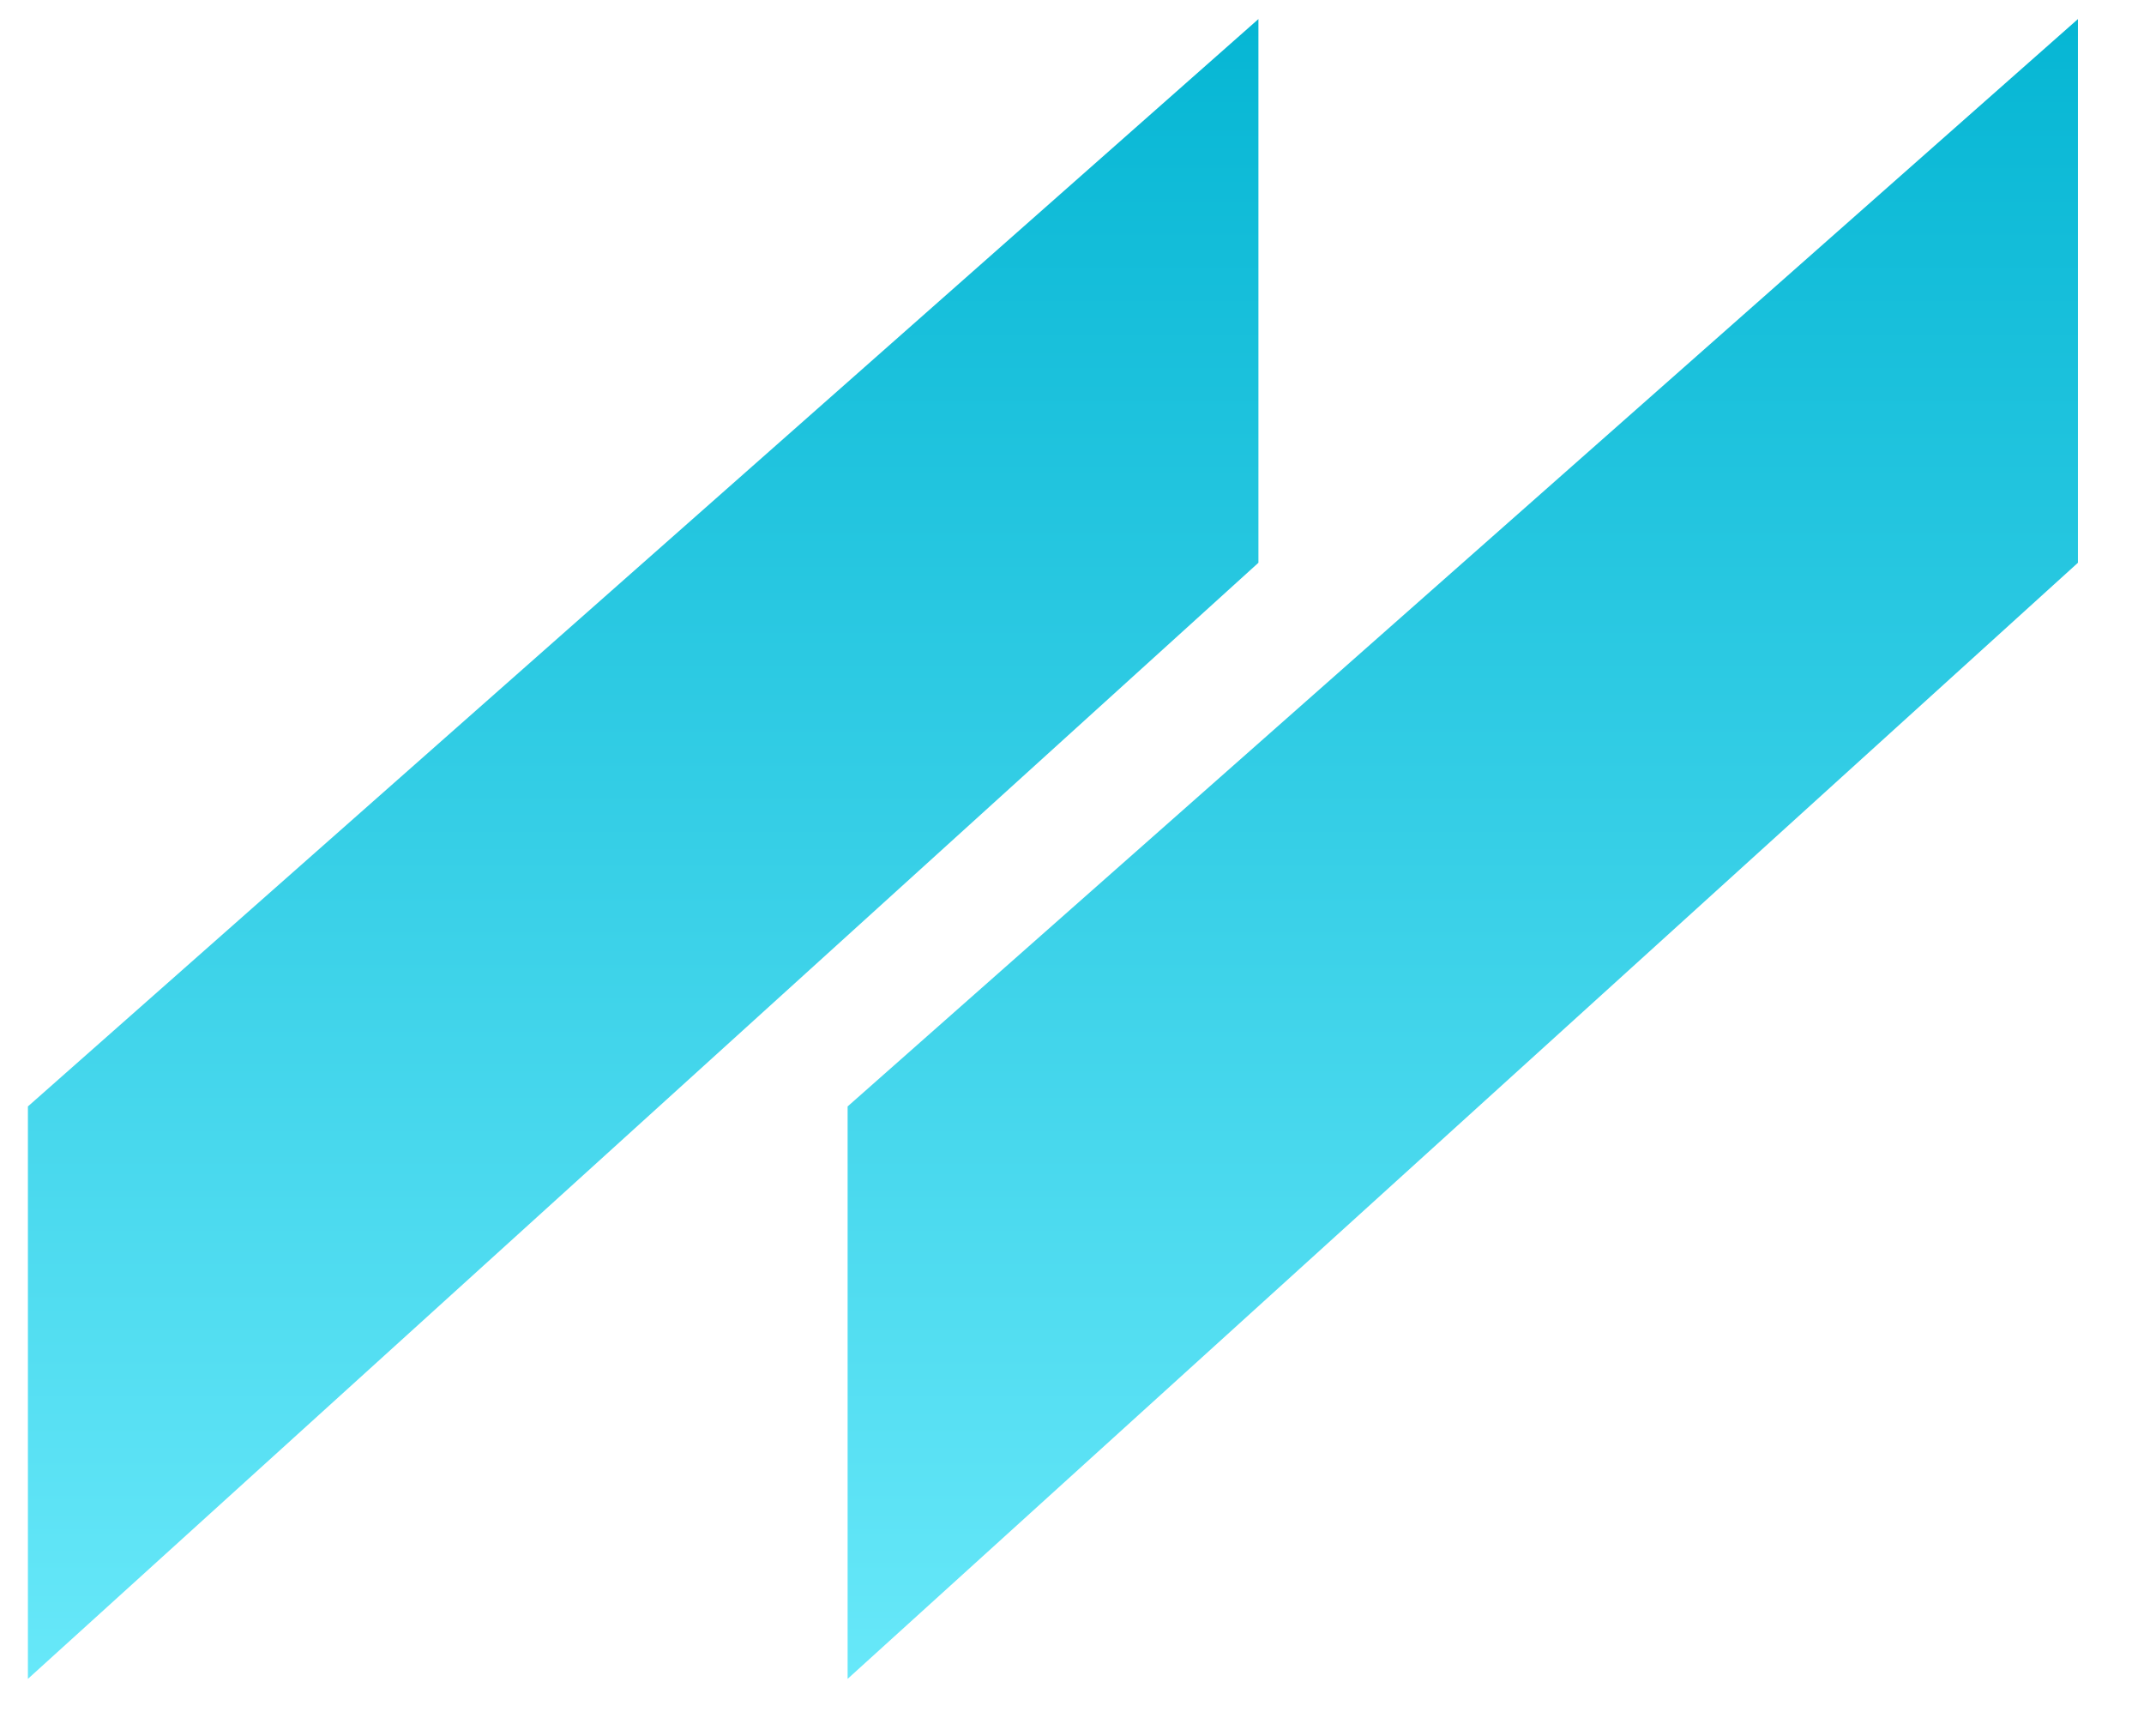
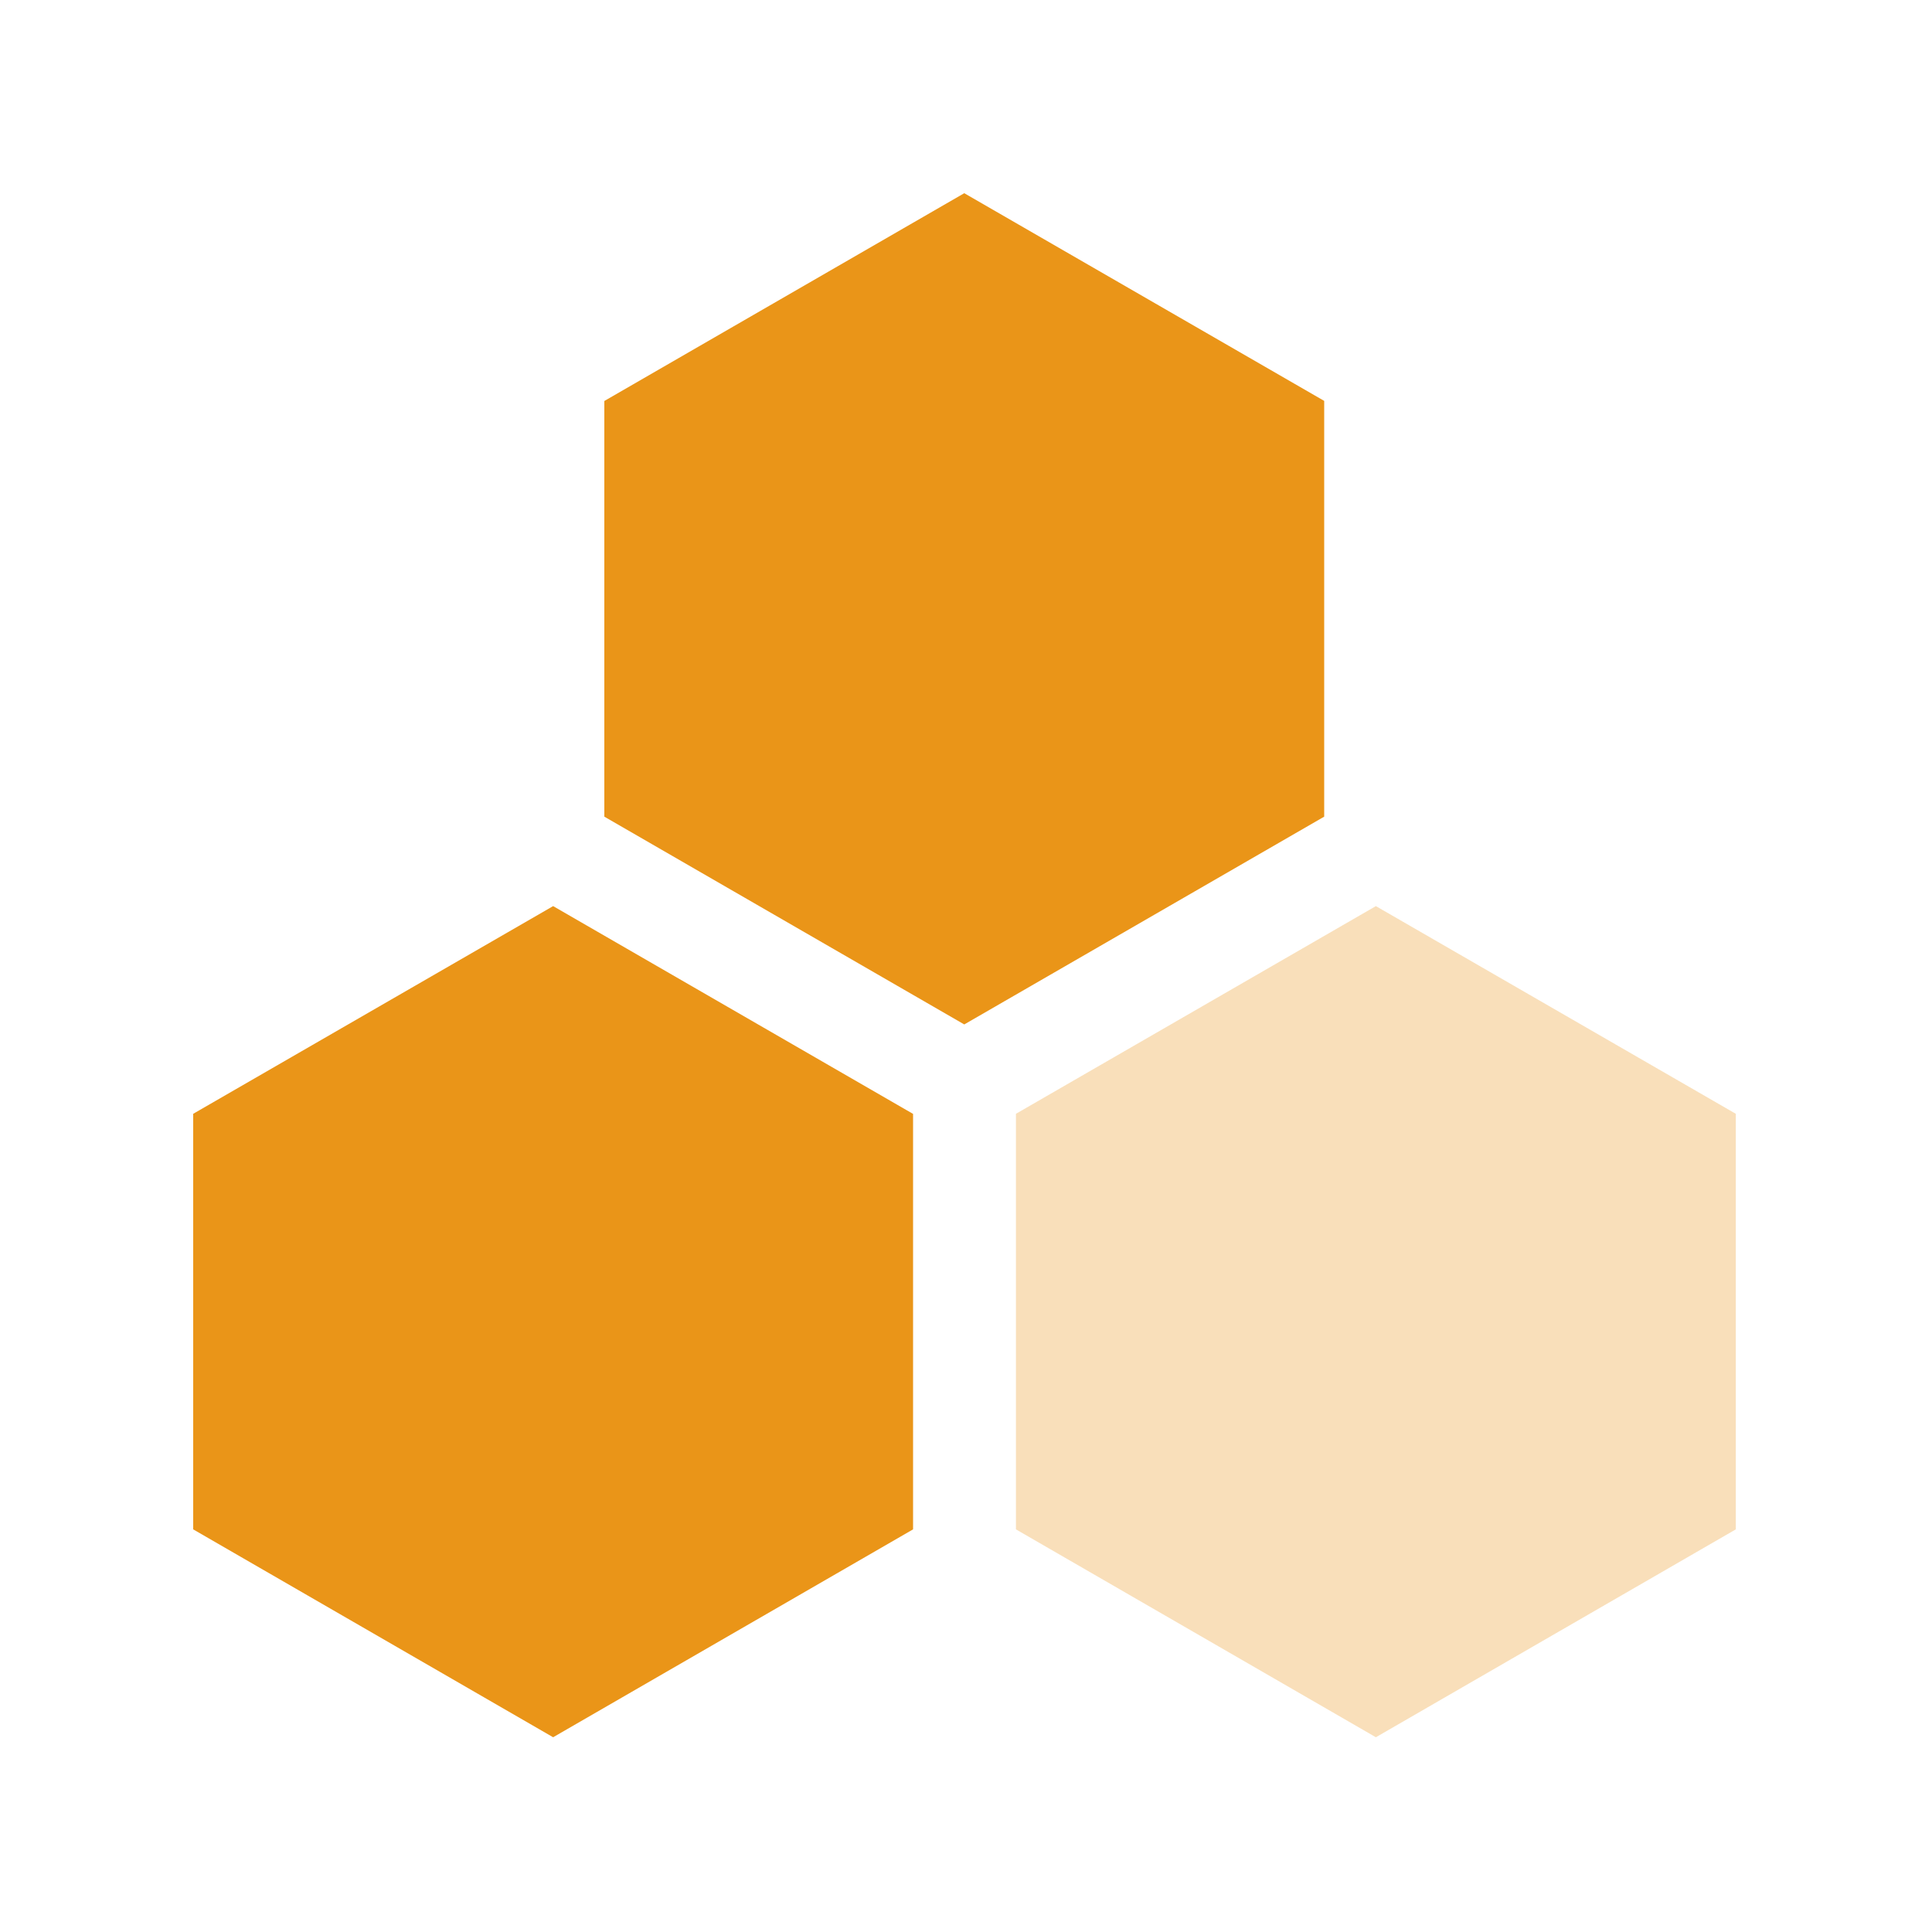
- <svg xmlns="http://www.w3.org/2000/svg" xmlns:xlink="http://www.w3.org/1999/xlink" version="1.1" preserveAspectRatio="xMidYMid meet" viewBox="344.564 330.278 111.737 91.218" width="53.87" height="43.61">
-   <defs>
-     <path d="M453.3 331.28L453.3 359.85L388.64 418.5L388.64 388.42L453.3 331.28Z" id="aFZf6T5ED" />
-     <linearGradient id="gradientb2ThqnP5Op" gradientUnits="userSpaceOnUse" x1="420.97" y1="331.28" x2="420.97" y2="418.5">
-       <stop style="stop-color: #06b6d4;stop-opacity: 1" offset="0%" />
-       <stop style="stop-color: #67e8f9;stop-opacity: 1" offset="100%" />
-     </linearGradient>
-     <path d="M410.23 331.28L410.23 359.85L345.56 418.5L345.56 388.42L410.23 331.28Z" id="a9fehgwfM" />
-     <linearGradient id="gradientk1wNV9Ostb" gradientUnits="userSpaceOnUse" x1="377.89" y1="331.28" x2="377.89" y2="418.5">
-       <stop style="stop-color: #06b6d4;stop-opacity: 1" offset="0%" />
-       <stop style="stop-color: #67e8f9;stop-opacity: 1" offset="100%" />
-     </linearGradient>
-   </defs>
-   <g>
-     <g>
-       <use xlink:href="#aFZf6T5ED" opacity="1" fill="url(#gradientb2ThqnP5Op)" />
-     </g>
-     <g>
-       <use xlink:href="#a9fehgwfM" opacity="1" fill="url(#gradientk1wNV9Ostb)" />
-     </g>
-   </g>
+ <svg xmlns="http://www.w3.org/2000/svg" t="1728292514974" class="icon" viewBox="0 0 1024 1024" version="1.1" p-id="10096" width="64" height="64">
+   <path d="M729.242 480.256l-190.771 110.08v220.262l190.771 110.182 190.771-110.182V590.336L729.242 480.256z" fill="#ea9518" opacity=".3" p-id="10097" />
+   <path d="M102.4 590.336v220.262l190.771 110.182 190.771-110.182v-220.211L293.171 480.256 102.4 590.336z m599.45-377.856L511.078 102.4 320.307 212.531v220.314l190.771 110.131 190.771-110.131V212.48z" fill="#ea9518" p-id="10098" />
</svg>
